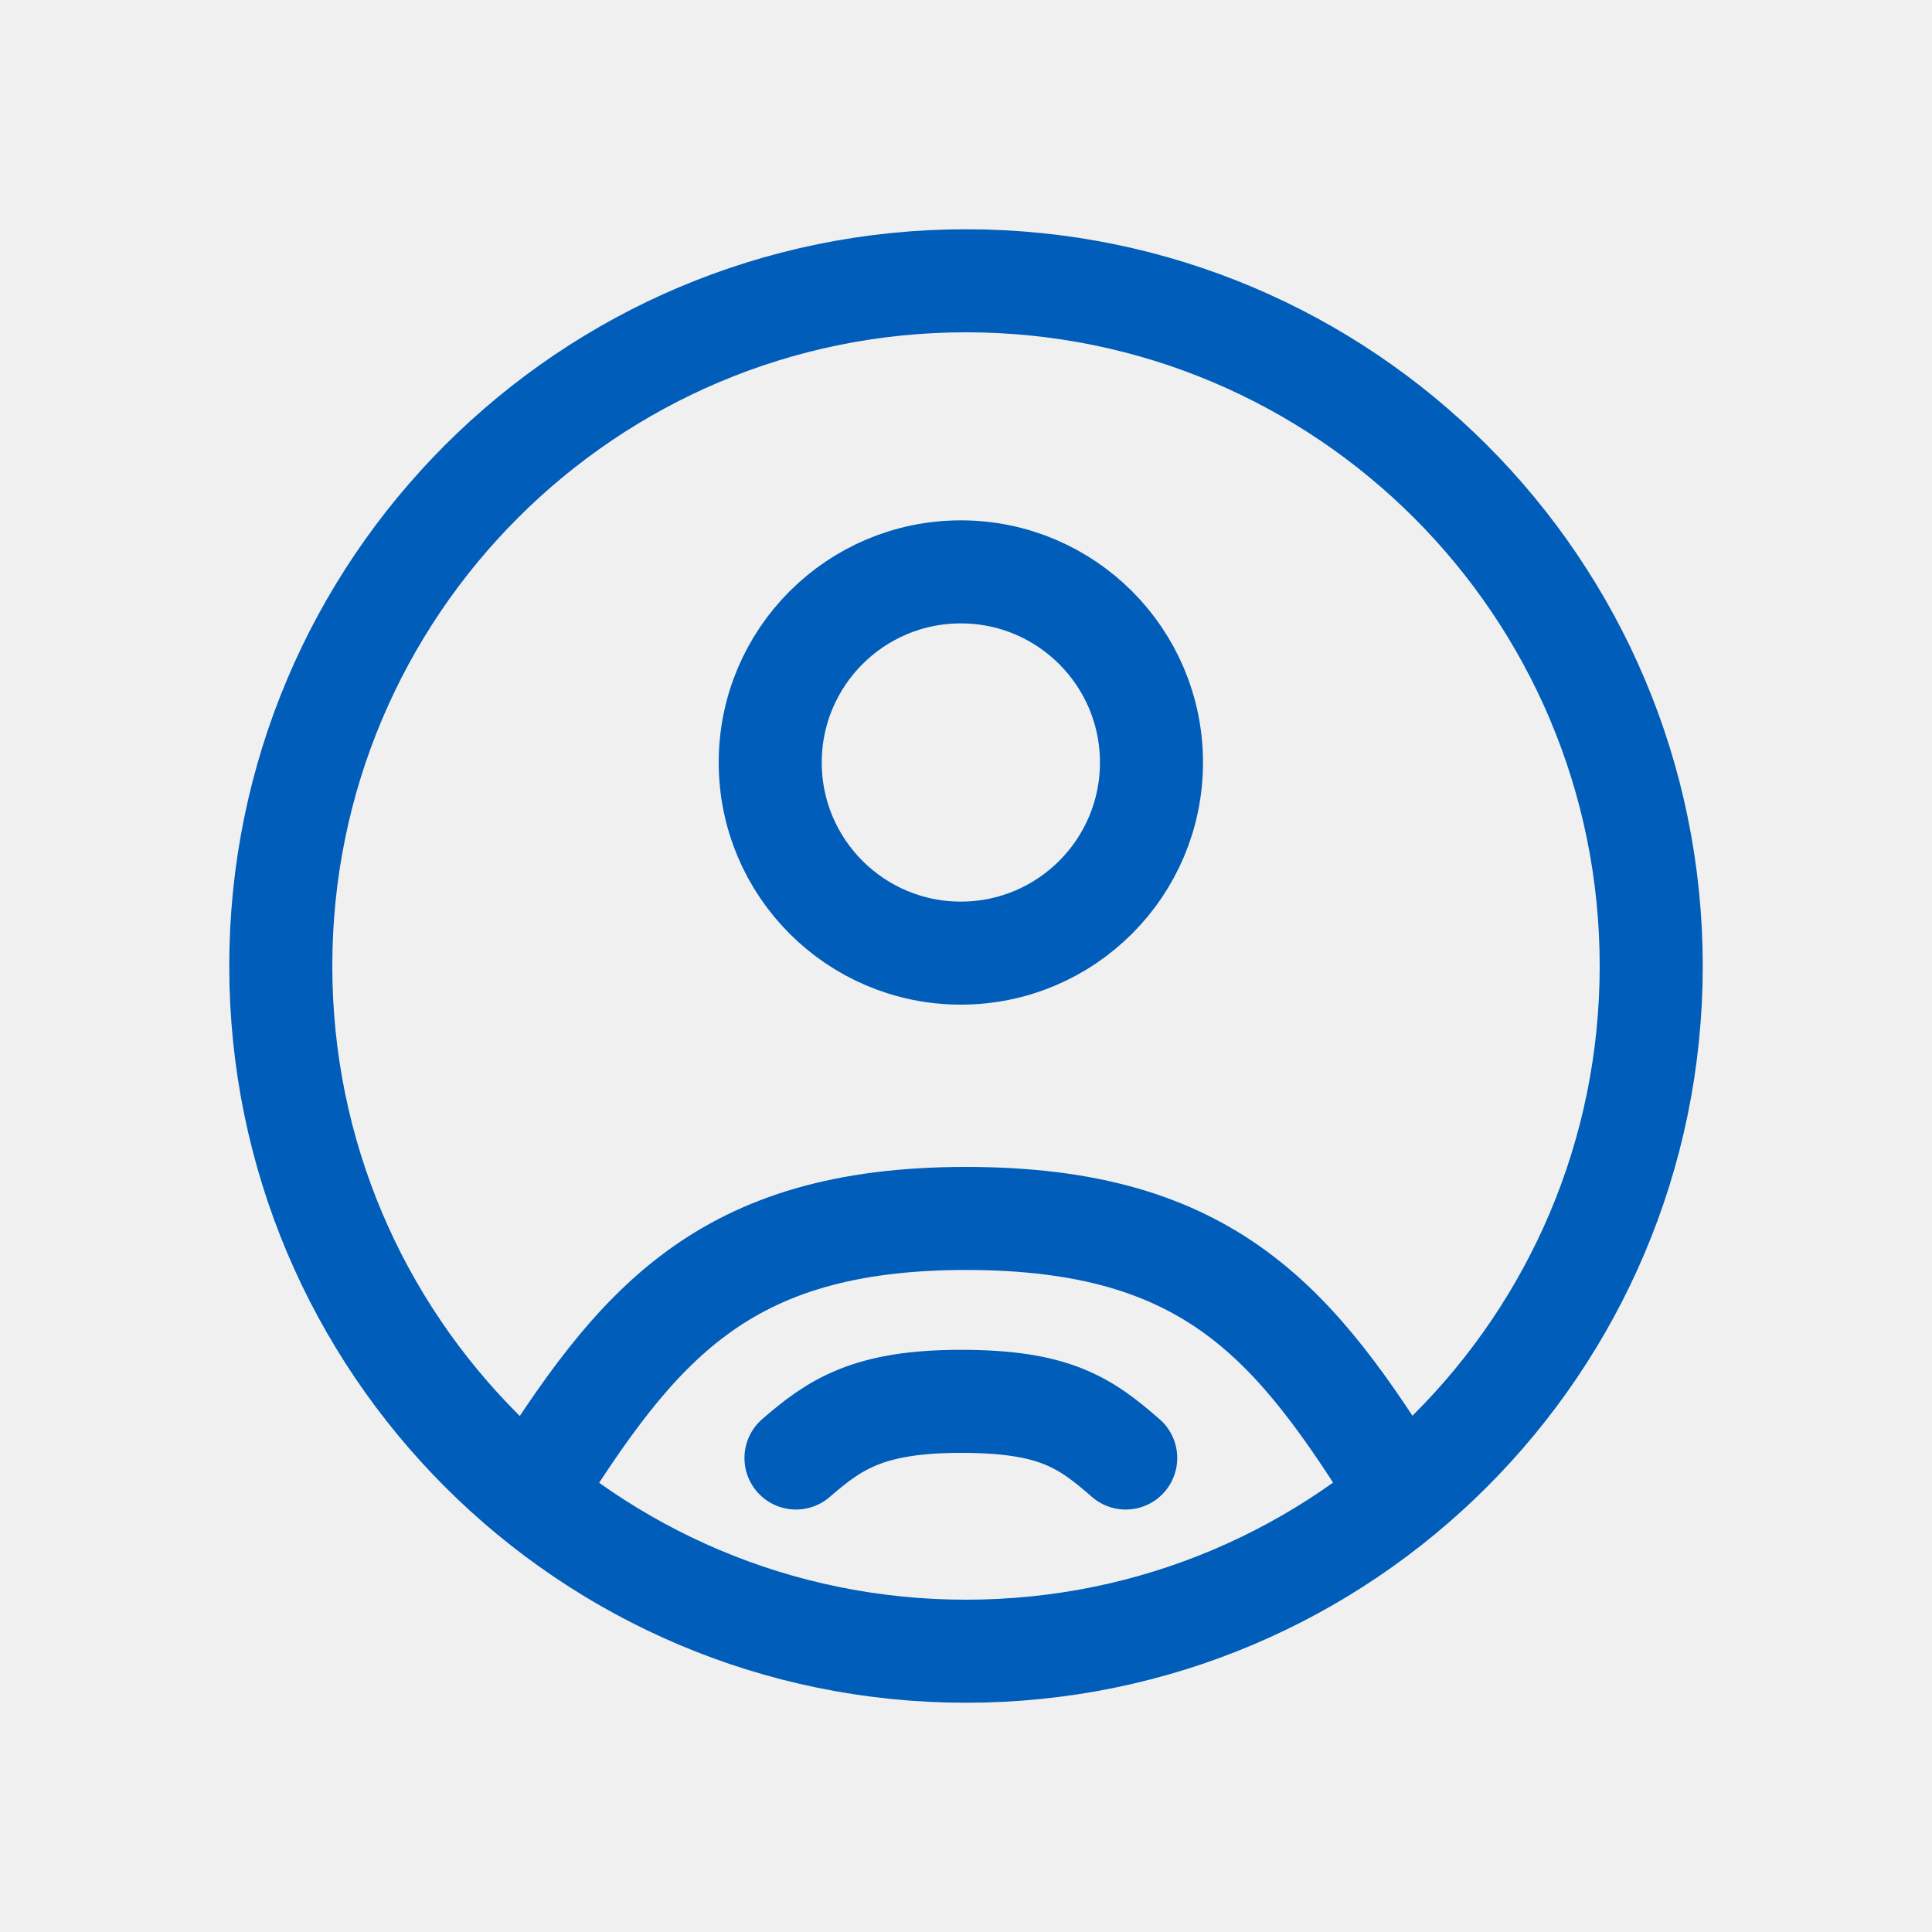
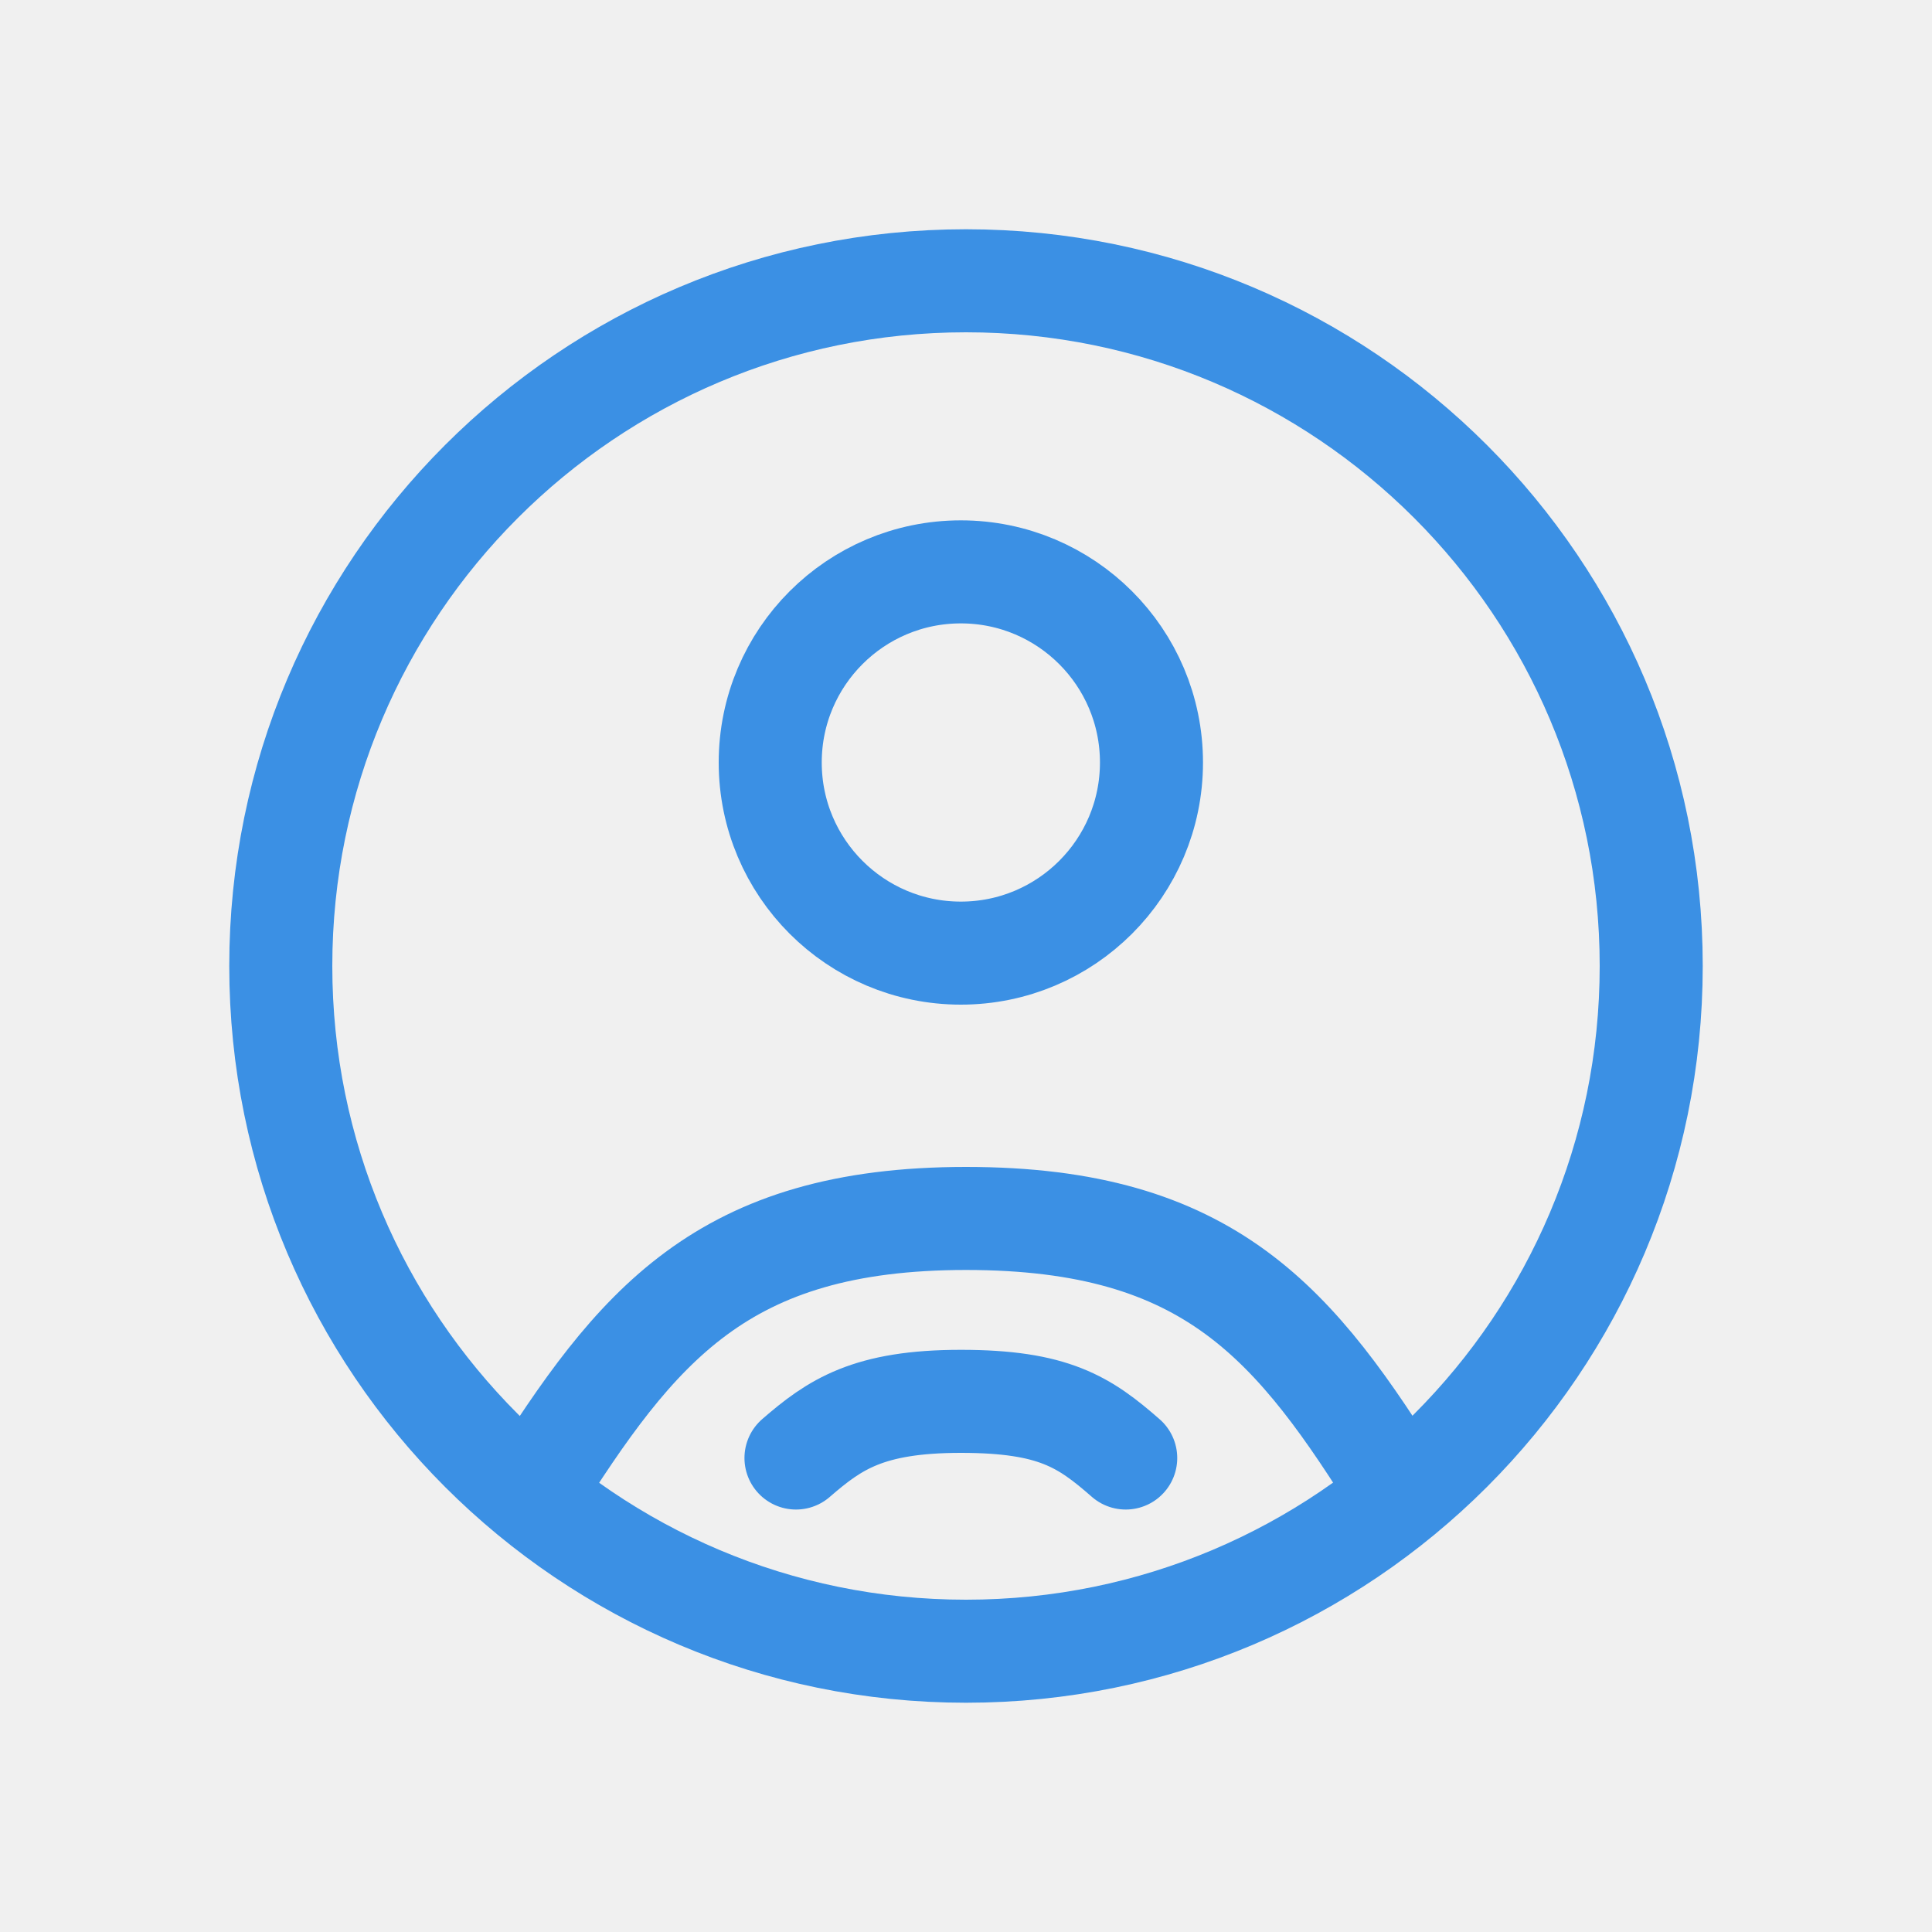
<svg xmlns="http://www.w3.org/2000/svg" version="1.1" id="Layer_1" x="0px" y="0px" width="75px" height="75px" viewBox="0 0 75 75" style="enable-background:new 0 0 75 75;" xml:space="preserve">
  <style type="text/css">
- 	.st0{fill:none;stroke:#005DB9;stroke-width:3;stroke-linecap:round;stroke-linejoin:round;stroke-miterlimit:10;}
- 	.st1{fill:none;stroke:#005DB9;stroke-width:4;stroke-linecap:round;stroke-linejoin:round;stroke-miterlimit:10;}
- 	.st2{stroke:#FFFFFF;stroke-miterlimit:10;}
+ 	.st0{fill:none;stroke:#3B90E4;stroke-width:4;stroke-linecap:round;stroke-linejoin:round;stroke-miterlimit:10;}
</style>
  <g>
-     <circle class="st1" cx="37.5" cy="37.5" r="26.6" />
-     <circle class="st1" cx="37.3" cy="29.6" r="7.4" />
-     <path class="st1" d="M54.4,58c-4.1-6.6-7.4-10.7-16.9-10.7S24.7,51.5,20.6,58" />
-     <path class="st1" d="M43.7,56.6c-1.6-1.4-2.8-2.2-6.4-2.2s-4.9,0.9-6.4,2.2" />
+     <circle class="st0" cx="37.5" cy="37.5" r="26.6" />
+     <circle class="st0" cx="37.3" cy="29.6" r="7.4" />
+     <path class="st0" d="M54.4,58c-4.1-6.6-7.4-10.7-16.9-10.7S24.7,51.5,20.6,58" />
+     <path class="st0" d="M43.7,56.6c-1.6-1.4-2.8-2.2-6.4-2.2s-4.9,0.9-6.4,2.2" />
  </g>
</svg>
